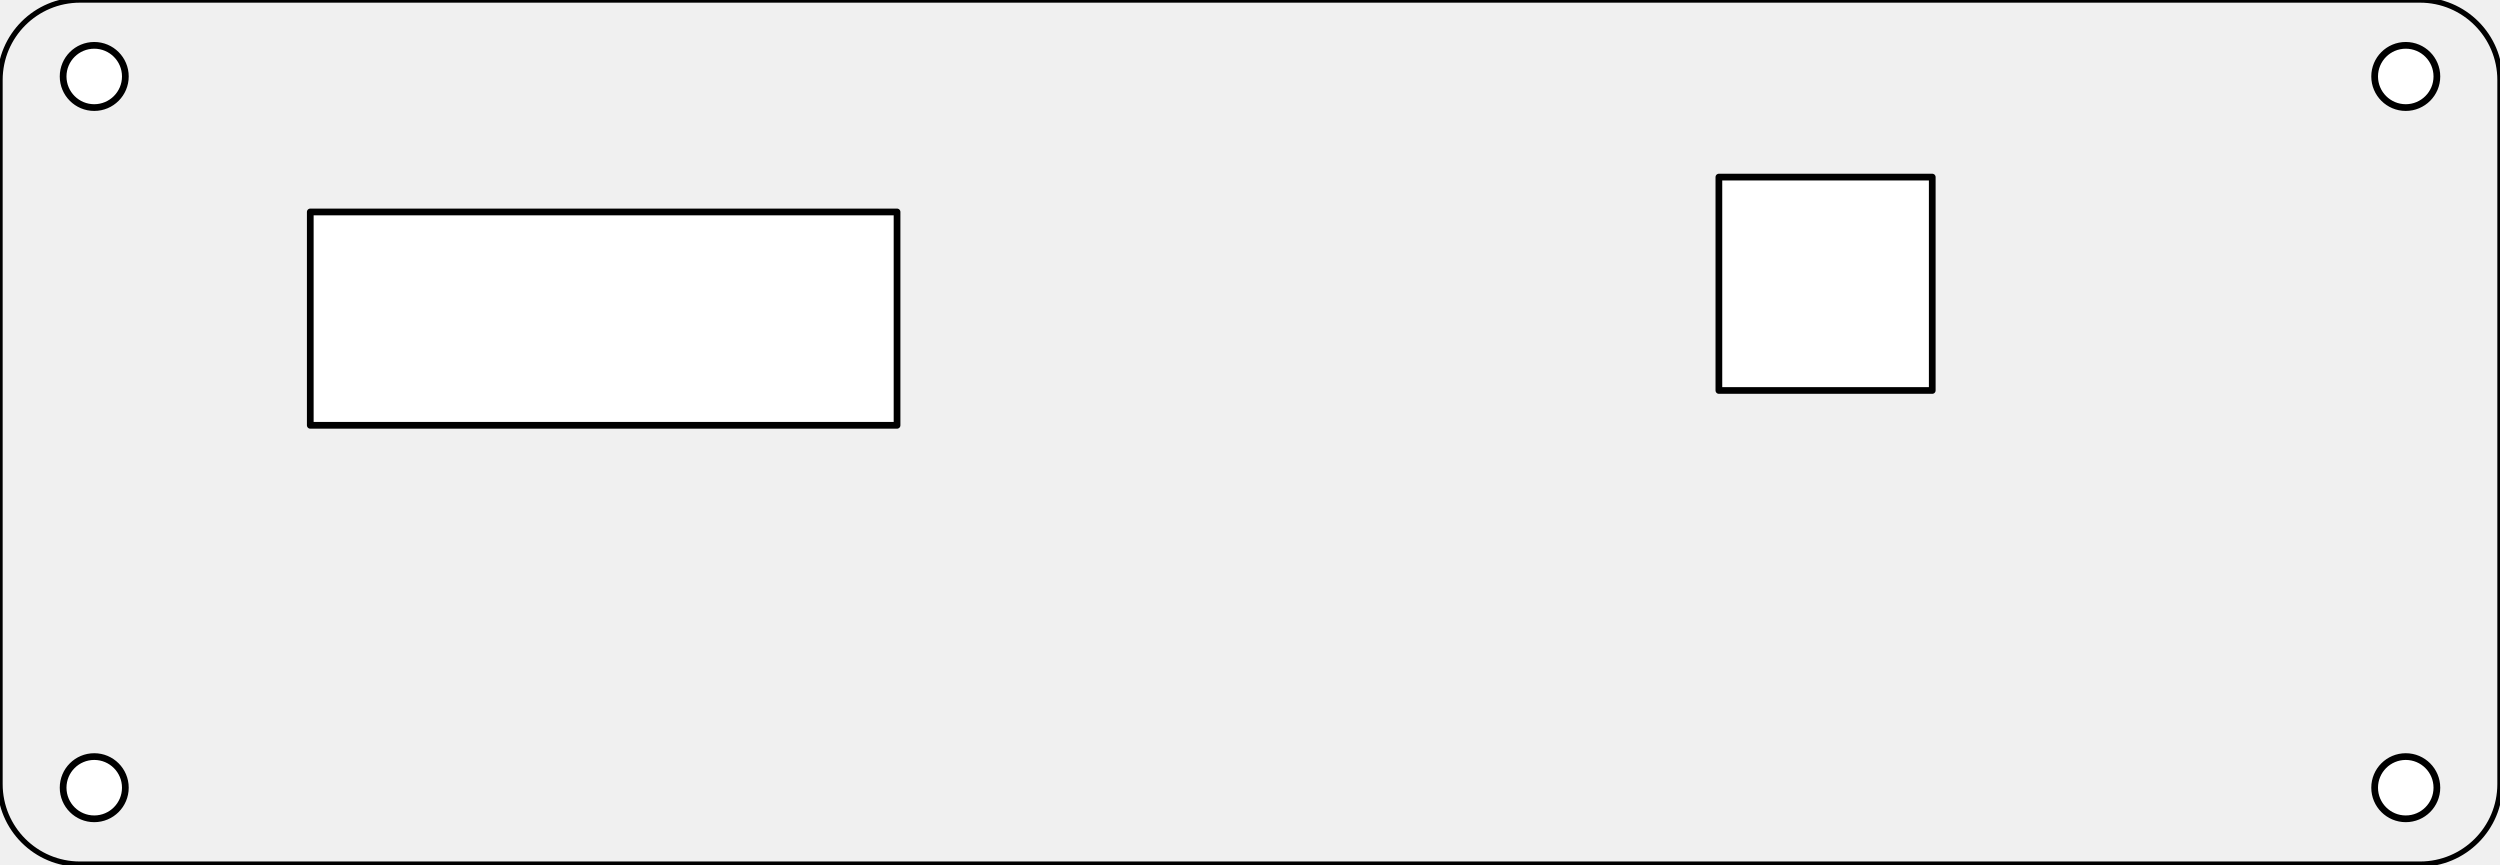
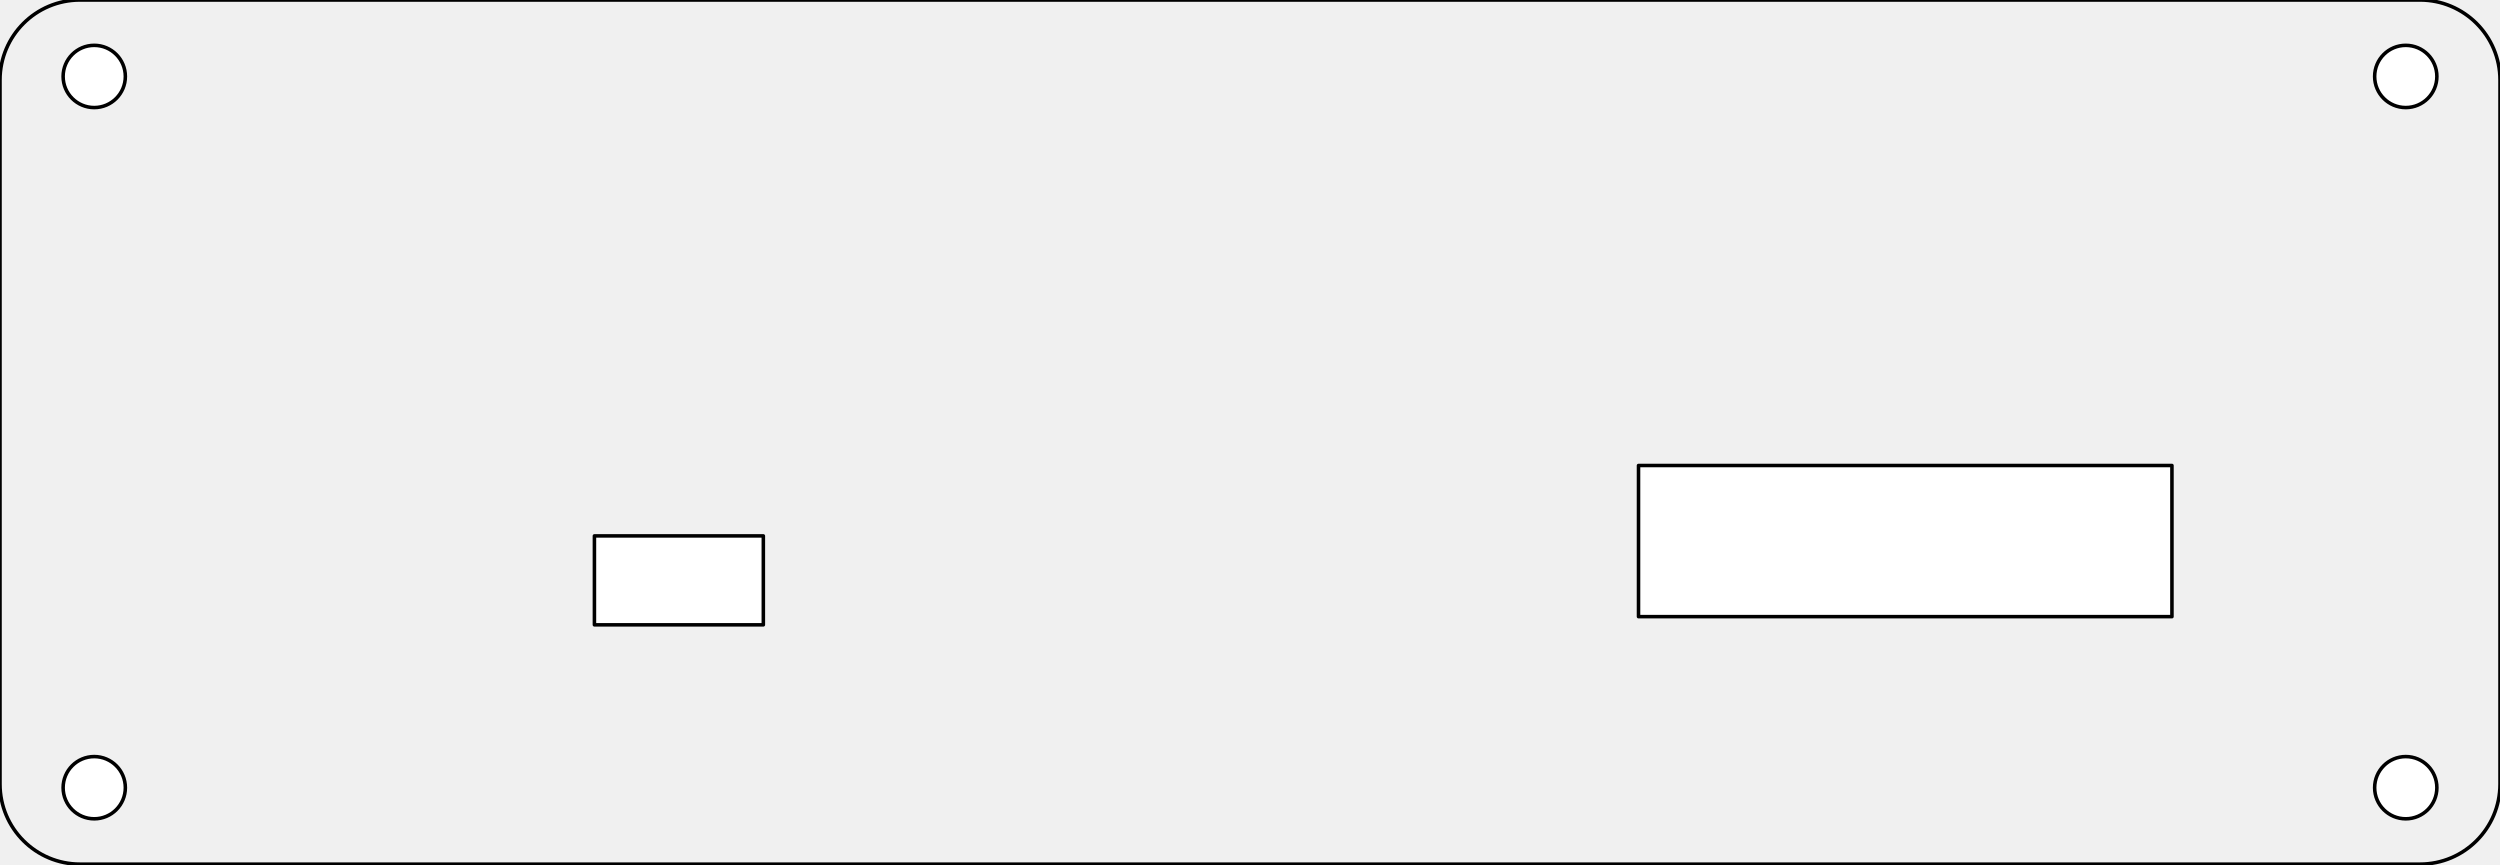
<svg xmlns="http://www.w3.org/2000/svg" xmlns:ns1="http://www.shapertools.com/namespaces/shaper" ns1:fusionaddin="version:1.9.0" width="14.06cm" height="4.86cm" version="1.1" x="0cm" y="0cm" viewBox="0 0 14.06 4.86" enable-background="new 0 0 14.06 4.86" xml:space="preserve" id="svg7">
  <defs id="defs7" />
-   <path d="M7.03,1.98 A0.45,0.45 0 0,1 6.58,2.43 L-6.58,2.43 A0.45,0.45 90 0,1 -7.03,1.98 L-7.03,-1.98 A0.45,0.45 180 0,1 -6.58,-2.43 L6.58,-2.43 A0.45,0.45 270 0,1 7.03,-1.98 L7.03,1.98z" transform="matrix(1,0,0,-1,7.03,2.43)" fill="rgb(0,0,0)" ns1:cutDepth="0.1cm" stroke-linecap="round" stroke-linejoin="round" id="path1" style="fill:none;stroke:#000000;stroke-opacity:1;stroke-width:0.03;stroke-dasharray:none" />
-   <path d="M-6.675,-2 a0.175,0.175 0 1,1 0.35,0 a0.175,0.175 0 1,1 -0.35,0z" transform="matrix(1,0,0,-1,7.03,2.43)" fill="rgb(255,255,255)" stroke="rgb(0,0,0)" stroke-width="0.001cm" stroke-linecap="round" stroke-linejoin="round" ns1:cutDepth="0.1cm" id="path2" />
-   <path d="M-6.675,2 a0.175,0.175 0 1,1 0.35,0 a0.175,0.175 0 1,1 -0.35,0z" transform="matrix(1,0,0,-1,7.03,2.43)" fill="rgb(255,255,255)" stroke="rgb(0,0,0)" stroke-width="0.001cm" stroke-linecap="round" stroke-linejoin="round" ns1:cutDepth="0.1cm" id="path3" />
-   <path d="M6.325,2 a0.175,0.175 0 1,1 0.35,0 a0.175,0.175 0 1,1 -0.35,0z" transform="matrix(1,0,0,-1,7.03,2.43)" fill="rgb(255,255,255)" stroke="rgb(0,0,0)" stroke-width="0.001cm" stroke-linecap="round" stroke-linejoin="round" ns1:cutDepth="0.1cm" id="path4" />
-   <path d="M-5.285,0.038 L-5.285,1.238 -1.985,1.238 -1.985,0.038 -5.285,0.038z" transform="matrix(1,0,0,-1,7.03,2.43)" fill="rgb(255,255,255)" stroke="rgb(0,0,0)" stroke-width="0.001cm" stroke-linecap="round" stroke-linejoin="round" ns1:cutDepth="0.1cm" id="path5" />
-   <path d="M6.325,-2 a0.175,0.175 0 1,1 0.35,0 a0.175,0.175 0 1,1 -0.35,0z" transform="matrix(1,0,0,-1,7.03,2.43)" fill="rgb(255,255,255)" stroke="rgb(0,0,0)" stroke-width="0.001cm" stroke-linecap="round" stroke-linejoin="round" ns1:cutDepth="0.1cm" id="path6" />
-   <path d="M3.837,0.234 L2.637,0.234 2.637,1.434 3.837,1.434 3.837,0.234z" transform="matrix(1,0,0,-1,7.03,2.43)" fill="rgb(255,255,255)" stroke="rgb(0,0,0)" stroke-width="0.001cm" stroke-linecap="round" stroke-linejoin="round" ns1:cutDepth="0.1cm" id="path7" />
+   <path d="M -4.4892155e-7,4.41 A 0.45,0.45 0 0 0 0.45,4.86 l 13.16,0 a 0.45,0.45 0 0 0 0.45,-0.45 l 2e-6,-3.96 A 0.45,0.45 0 0 0 13.61,-2.7917878e-7 L 0.45,-3.176799e-7 A 0.45,0.45 0 0 0 4.6394962e-7,0.45 Z" fill="rgb(0,0,0)" ns1:cutDepth="0.1cm" stroke-linecap="round" stroke-linejoin="round" id="path1" style="fill:none;stroke:#000000;stroke-width:0.02;stroke-dasharray:none;stroke-opacity:1" />
+   <path d="m 13.705,4.43 a 0.175,0.175 0 1 0 -0.35,-1.8e-6 0.175,0.175 0 1 0 0.35,1.8e-6 z" fill="#ffffff" stroke="#000000" stroke-width="0.001cm" stroke-linecap="round" stroke-linejoin="round" ns1:cutDepth="0.1cm" id="path2" style="stroke-width:0.02;stroke-dasharray:none" />
+   <path d="m 0.705,4.43 a 0.175,0.175 0 1 0 -0.35,2e-7 0.175,0.175 0 1 0 0.35,-2e-7 z" fill="#ffffff" stroke="#000000" stroke-width="0.001cm" stroke-linecap="round" stroke-linejoin="round" ns1:cutDepth="0.1cm" id="path3" style="stroke-width:0.02;stroke-dasharray:none" />
+   <path d="m 0.705,0.43 a 0.175,0.175 0 1 0 -0.35,-3.18e-6 0.175,0.175 0 1 0 0.35,3.18e-6 z" fill="#ffffff" stroke="#000000" stroke-width="0.001cm" stroke-linecap="round" stroke-linejoin="round" ns1:cutDepth="0.1cm" id="path4" style="stroke-width:0.02;stroke-dasharray:none" />
+   <path d="m 13.705,0.43 a 0.175,0.175 0 1 0 -0.35,2.82e-6 0.175,0.175 0 1 0 0.35,-2.82e-6 z" fill="#ffffff" stroke="#000000" stroke-width="0.001cm" stroke-linecap="round" stroke-linejoin="round" ns1:cutDepth="0.1cm" id="path5" style="stroke-width:0.02;stroke-dasharray:none" />
+   <path d="m 3.343,3.014 0.95,0 -1e-7,0.5 -0.95,-1e-7 z" fill="#ffffff" stroke="#000000" stroke-width="0.001cm" stroke-linecap="round" stroke-linejoin="round" ns1:cutDepth="0.1cm" id="path6" style="stroke-width:0.02;stroke-dasharray:none" />
+   <path d="m 12.215,2.618 -1e-6,0.85 -3,-2e-7 3e-7,-0.85 z" fill="#ffffff" stroke="#000000" stroke-width="0.001cm" stroke-linecap="round" stroke-linejoin="round" ns1:cutDepth="0.1cm" id="path7" style="stroke-width:0.02;stroke-dasharray:none" />
</svg>
